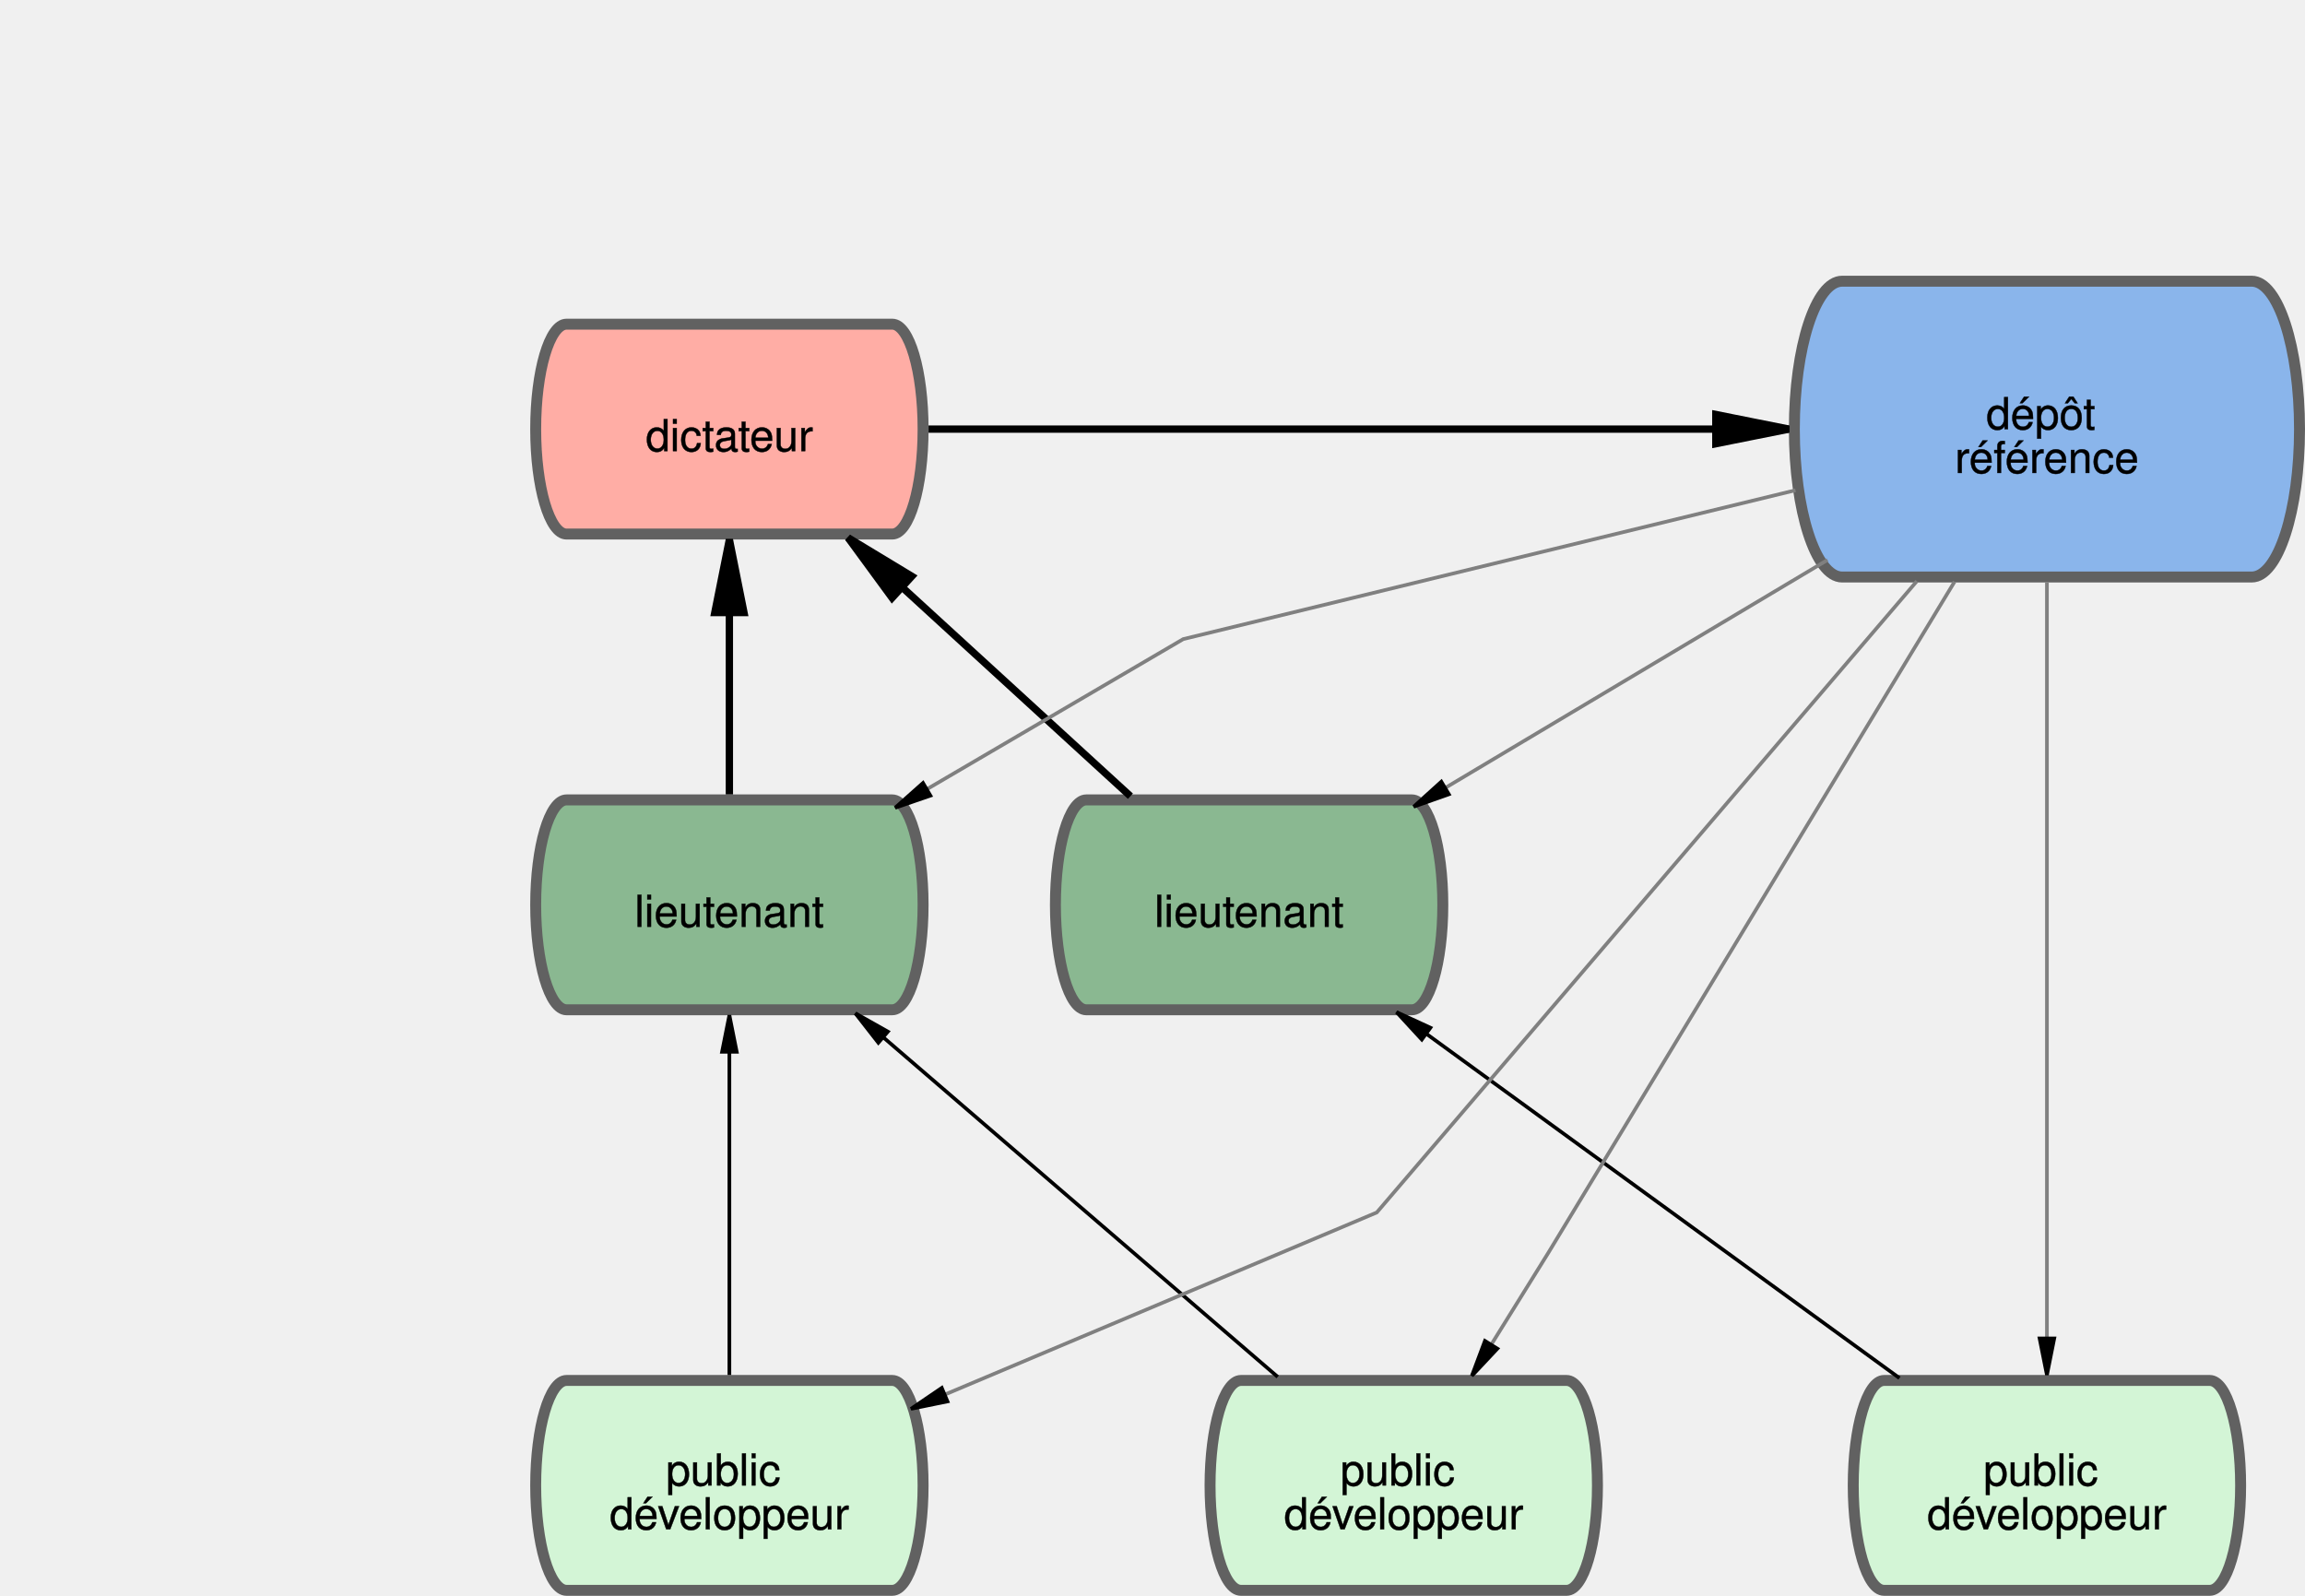
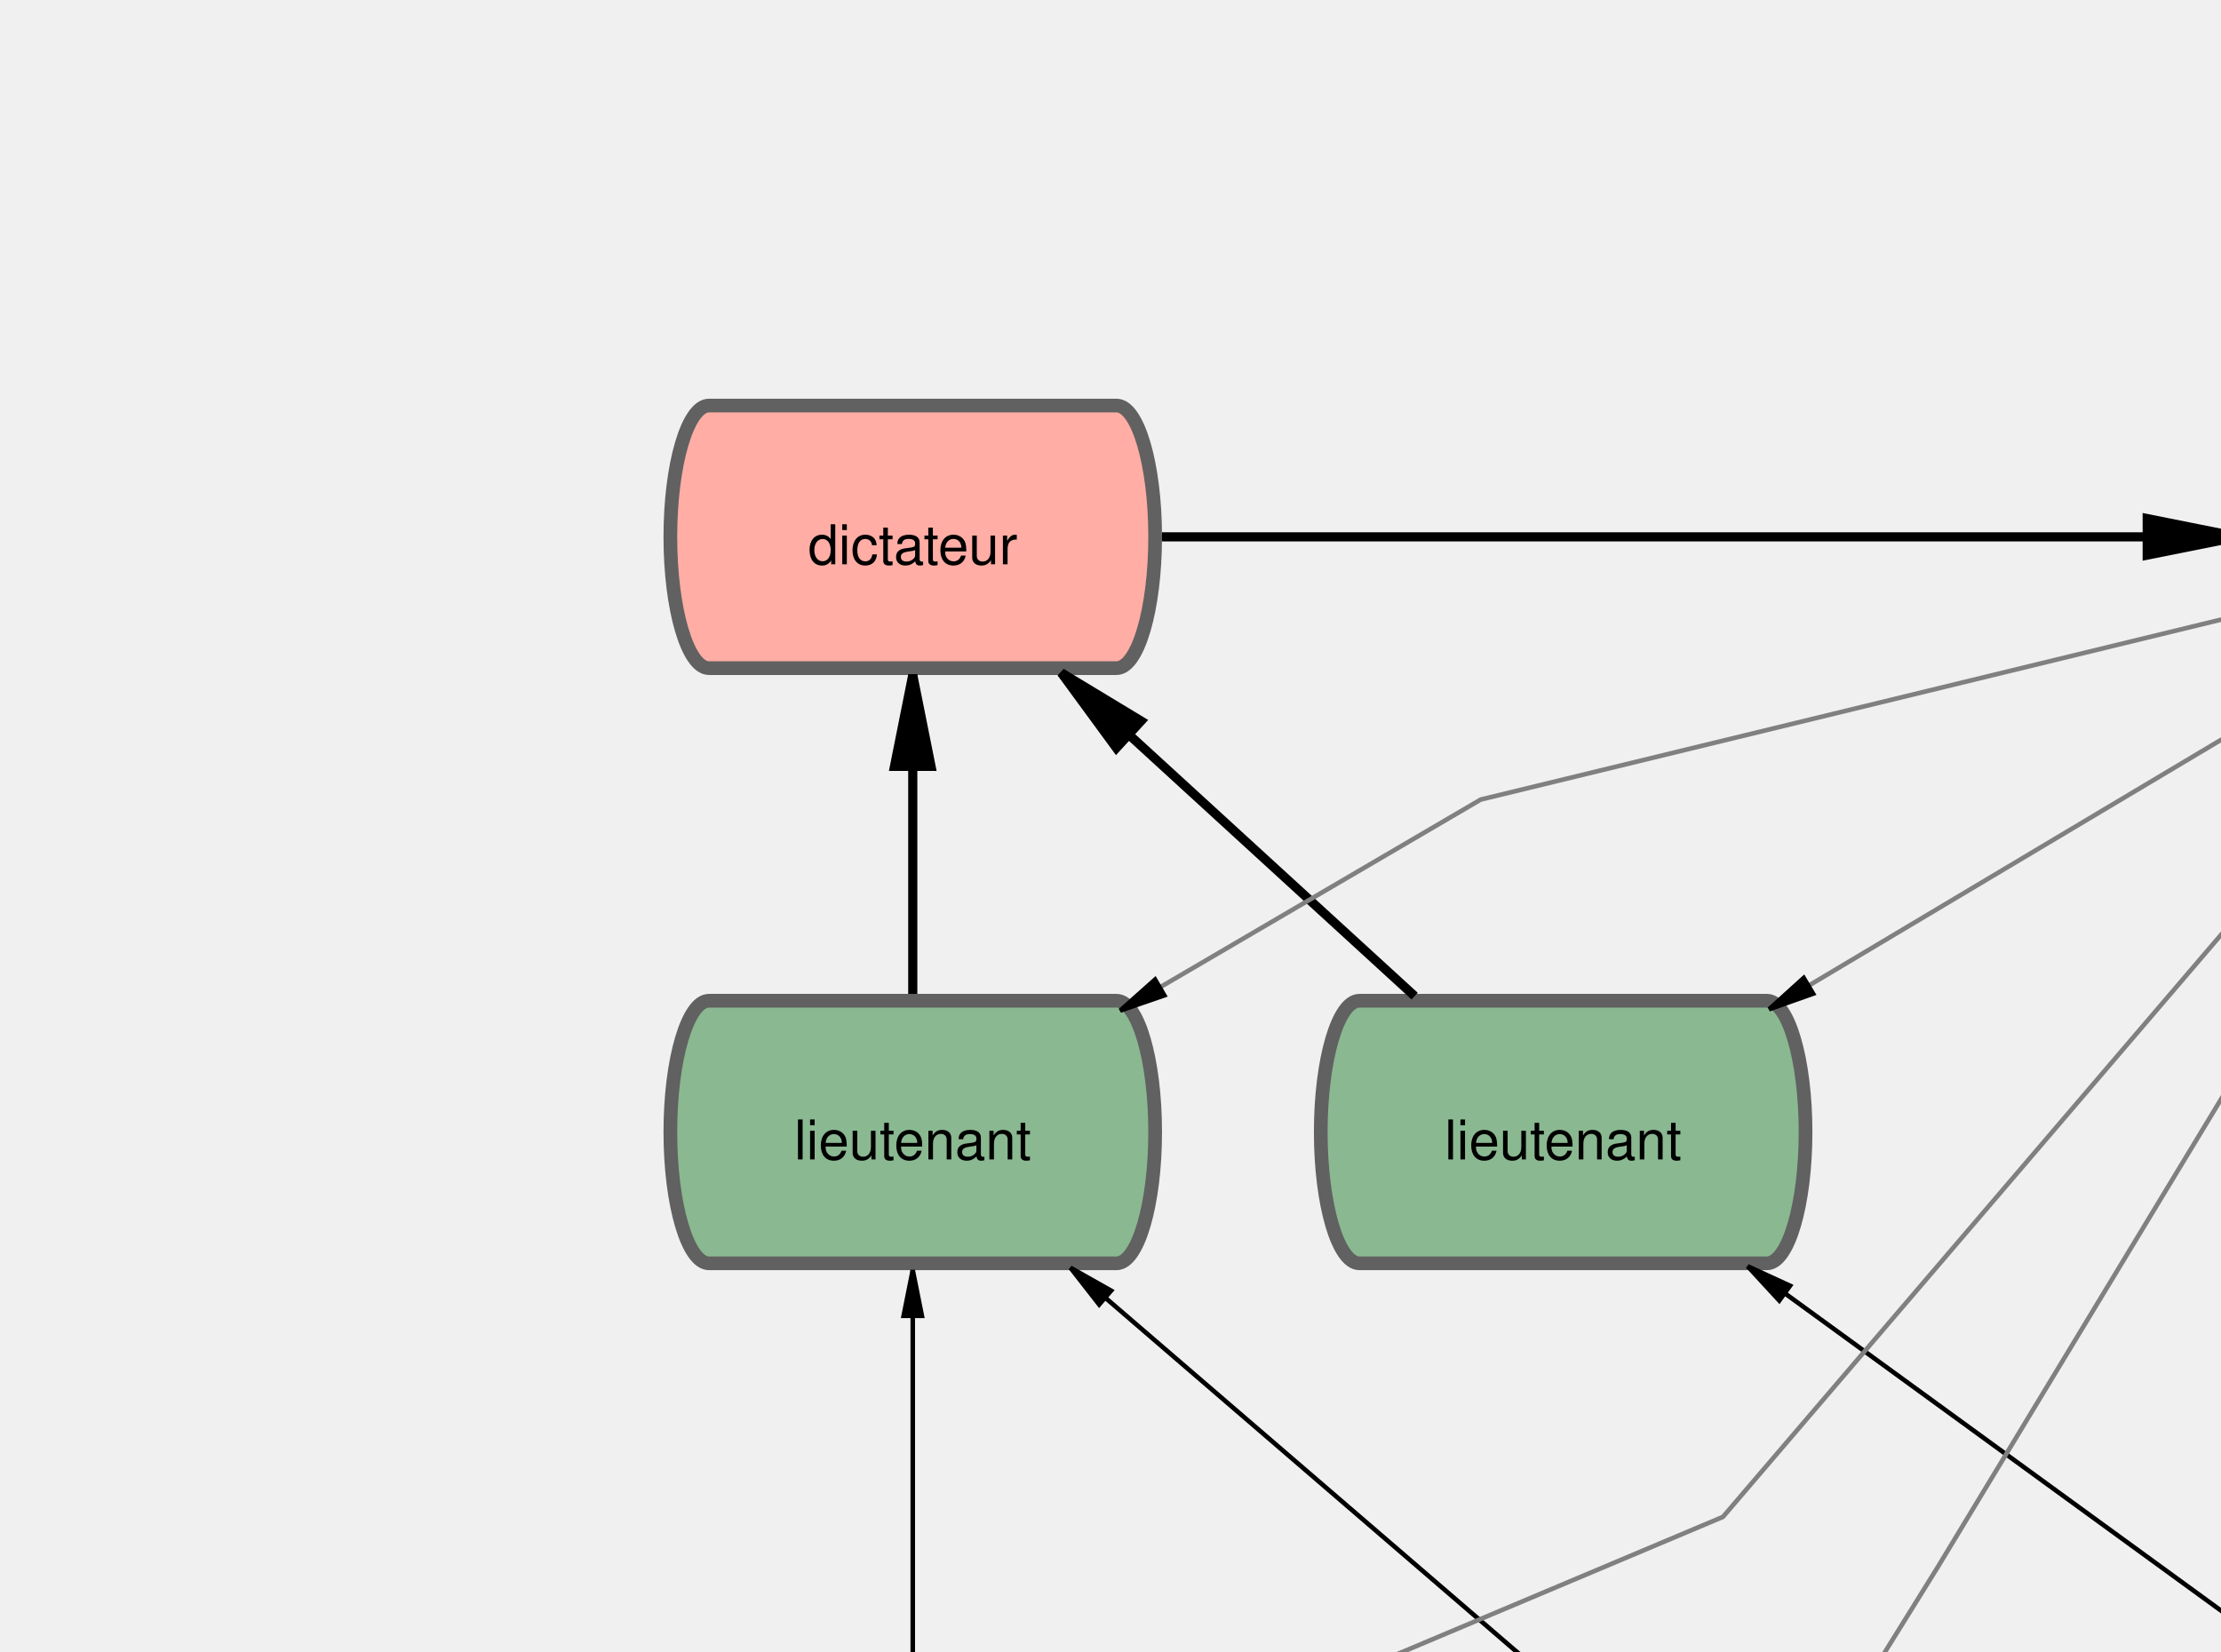
<svg xmlns="http://www.w3.org/2000/svg">
  <defs>
    <marker id="Arrow1Lstart" orient="auto" refX="0.0" refY="0.0" style="overflow:visible">
      <path d="M 10,0.0 L 10.0,-2.0 L 0.0,0.0 L 10.0,2.0 z" id="path3663" style="fill-rule:evenodd;stroke:#000000;stroke-width:1.0px;marker-start:none" />
    </marker>
  </defs>
  <g style="stroke:#000000;fill:#fff">
    <rect height="57.47" id="1957" rx="8.458" ry="28.735" style="stroke:#616161;stroke-width:3px;fill:#d3f5d6" width="106.079" x="331.344" y="378.0" />
-     <text id="1957_text" style="fill:#000000;stroke:#000000;stroke-width:0.1px;font-family: Helvetica;font-size:12px" x="331.344" y="378.0">
+     <text id="1957_text" style="fill:#000000;stroke:#000000;stroke-width:0px;font-family: Helvetica;font-size:12px" x="331.344" y="378.0">
      <tspan fill="#000000" font-family="LucidaGrande;" font-size="12.0px" id="1957_line1" stroke="#000000" text-align="center" text-anchor="middle" x="384.384" y="406.735">public</tspan>
      <tspan fill="#000000" font-family="LucidaGrande;" font-size="12.0px" id="1957_line2" stroke="#000000" text-align="center" text-anchor="middle" x="384.384" y="418.735">développeur</tspan>
    </text>
    <rect height="57.47" id="1972" rx="8.458" ry="28.735" style="stroke:#616161;stroke-width:3px;fill:#d3f5d6" width="106.079" x="146.684" y="378.0" />
-     <text id="1972_text" style="fill:#000000;stroke:#000000;stroke-width:0.1px;font-family: Helvetica;font-size:12px" x="146.684" y="378.0">
+     <text id="1972_text" style="fill:#000000;stroke:#000000;stroke-width:0px;font-family: Helvetica;font-size:12px" x="146.684" y="378.0">
      <tspan fill="#000000" font-family="LucidaGrande;" font-size="12.0px" id="1972_line1" stroke="#000000" text-align="center" text-anchor="middle" x="199.724" y="406.735">public</tspan>
      <tspan fill="#000000" font-family="LucidaGrande;" font-size="12.0px" id="1972_line2" stroke="#000000" text-align="center" text-anchor="middle" x="199.724" y="418.735">développeur</tspan>
    </text>
    <rect height="57.47" id="1973" rx="8.458" ry="28.735" style="stroke:#616161;stroke-width:3px;fill:#ffada5" width="106.079" x="146.684" y="88.765" />
-     <text id="1973_text" style="fill:#000000;stroke:#000000;stroke-width:0.1px;font-family: Helvetica;font-size:12px" x="146.684" y="88.765">
+     <text id="1973_text" style="fill:#000000;stroke:#000000;stroke-width:0px;font-family: Helvetica;font-size:12px" x="146.684" y="88.765">
      <tspan fill="#000000" font-family="LucidaGrande;" font-size="12.0px" id="1973_line1" stroke="#000000" text-align="center" text-anchor="middle" x="199.724" y="123.5">dictateur</tspan>
    </text>
    <rect height="57.47" id="1974" rx="8.458" ry="28.735" style="stroke:#616161;stroke-width:3px;fill:#d3f5d6" width="106.079" x="507.462" y="378.0" />
-     <text id="1974_text" style="fill:#000000;stroke:#000000;stroke-width:0.1px;font-family: Helvetica;font-size:12px" x="507.462" y="378.0">
+     <text id="1974_text" style="fill:#000000;stroke:#000000;stroke-width:0px;font-family: Helvetica;font-size:12px" x="507.462" y="378.0">
      <tspan fill="#000000" font-family="LucidaGrande;" font-size="12.0px" id="1974_line1" stroke="#000000" text-align="center" text-anchor="middle" x="560.501" y="406.735">public</tspan>
      <tspan fill="#000000" font-family="LucidaGrande;" font-size="12.0px" id="1974_line2" stroke="#000000" text-align="center" text-anchor="middle" x="560.501" y="418.735">développeur</tspan>
    </text>
    <rect height="81.0" id="1987" rx="13.098" ry="40.5" style="stroke:#616161;stroke-width:3px;fill:#8ab5eb" width="138.331" x="491.336" y="77.0" />
-     <text id="1987_text" style="fill:#000000;stroke:#000000;stroke-width:0.1px;font-family: Helvetica;font-size:12px" x="491.336" y="77.0">
+     <text id="1987_text" style="fill:#000000;stroke:#000000;stroke-width:0px;font-family: Helvetica;font-size:12px" x="491.336" y="77.0">
      <tspan fill="#000000" font-family="LucidaGrande;" font-size="12.0px" id="1987_line1" stroke="#000000" text-align="center" text-anchor="middle" x="560.501" y="117.5">dépôt</tspan>
      <tspan fill="#000000" font-family="LucidaGrande;" font-size="12.0px" id="1987_line2" stroke="#000000" text-align="center" text-anchor="middle" x="560.501" y="129.5">référence</tspan>
    </text>
    <path d="M 489.836,117.5 L 254.263,117.5" id="1990" style="marker-start:url(#Arrow1Lstart);stroke:#000000;stroke-width:2px;marker-end:none;fill:none" />
    <rect height="57.47" id="1991" rx="8.458" ry="28.735" style="stroke:#616161;stroke-width:3px;fill:#8ab891" width="106.079" x="289.0" y="219.03" />
-     <text id="1991_text" style="fill:#000000;stroke:#000000;stroke-width:0.1px;font-family: Helvetica;font-size:12px" x="289.0" y="219.03">
+     <text id="1991_text" style="fill:#000000;stroke:#000000;stroke-width:0px;font-family: Helvetica;font-size:12px" x="289.0" y="219.03">
      <tspan fill="#000000" font-family="LucidaGrande;" font-size="12.0px" id="1991_line1" stroke="#000000" text-align="center" text-anchor="middle" x="342.039" y="253.765">lieutenant</tspan>
    </text>
    <rect height="57.47" id="1993" rx="8.458" ry="28.735" style="stroke:#616161;stroke-width:3px;fill:#8ab891" width="106.079" x="146.684" y="219.03" />
-     <text id="1993_text" style="fill:#000000;stroke:#000000;stroke-width:0.1px;font-family: Helvetica;font-size:12px" x="146.684" y="219.03">
+     <text id="1993_text" style="fill:#000000;stroke:#000000;stroke-width:0px;font-family: Helvetica;font-size:12px" x="146.684" y="219.03">
      <tspan fill="#000000" font-family="LucidaGrande;" font-size="12.0px" id="1993_line1" stroke="#000000" text-align="center" text-anchor="middle" x="199.724" y="253.765">lieutenant</tspan>
    </text>
    <path d="M 234.239,277.478 L 349.868,377.021" id="1998" style="marker-start:url(#Arrow1Lstart);stroke:#000000;marker-end:none;fill:none" />
    <path d="M 199.724,278.0 L 199.724,376.5" id="1999" style="marker-start:url(#Arrow1Lstart);stroke:#000000;marker-end:none;fill:none" />
    <path d="M 382.419,277.148 L 520.122,377.352" id="2000" style="marker-start:url(#Arrow1Lstart);stroke:#000000;marker-end:none;fill:none" />
    <path d="M 199.724,147.735 L 199.724,217.53" id="2002" style="marker-start:url(#Arrow1Lstart);stroke:#000000;stroke-width:2px;marker-end:none;fill:none" />
    <path d="M 232.223,147.248 L 309.54,218.017" id="2003" style="marker-start:url(#Arrow1Lstart);stroke:#000000;stroke-width:2px;marker-end:none;fill:none" />
    <path d="M 245.126,221.181 L 324.0,175.0  L 491.649,134.24" id="2006" style="marker-start:url(#Arrow1Lstart);stroke:#808080;marker-end:none;fill:none" />
    <path d="M 387.11,220.89 L 500.411,153.331" id="2007" style="marker-start:url(#Arrow1Lstart);stroke:#808080;marker-end:none;fill:none" />
    <path d="M 560.502,376.5 L 560.501,159.5" id="2010" style="marker-start:url(#Arrow1Lstart);stroke:#808080;marker-end:none;fill:none" />
    <path d="M 403.036,376.726 L 424.0,343.0  L 535.209,159.283" id="2011" style="marker-start:url(#Arrow1Lstart);stroke:#808080;marker-end:none;fill:none" />
    <path d="M 249.447,385.773 L 377.0,332.0  L 524.879,159.14" id="2012" style="marker-start:url(#Arrow1Lstart);stroke:#808080;marker-end:none;fill:none" />
  </g>
</svg>
